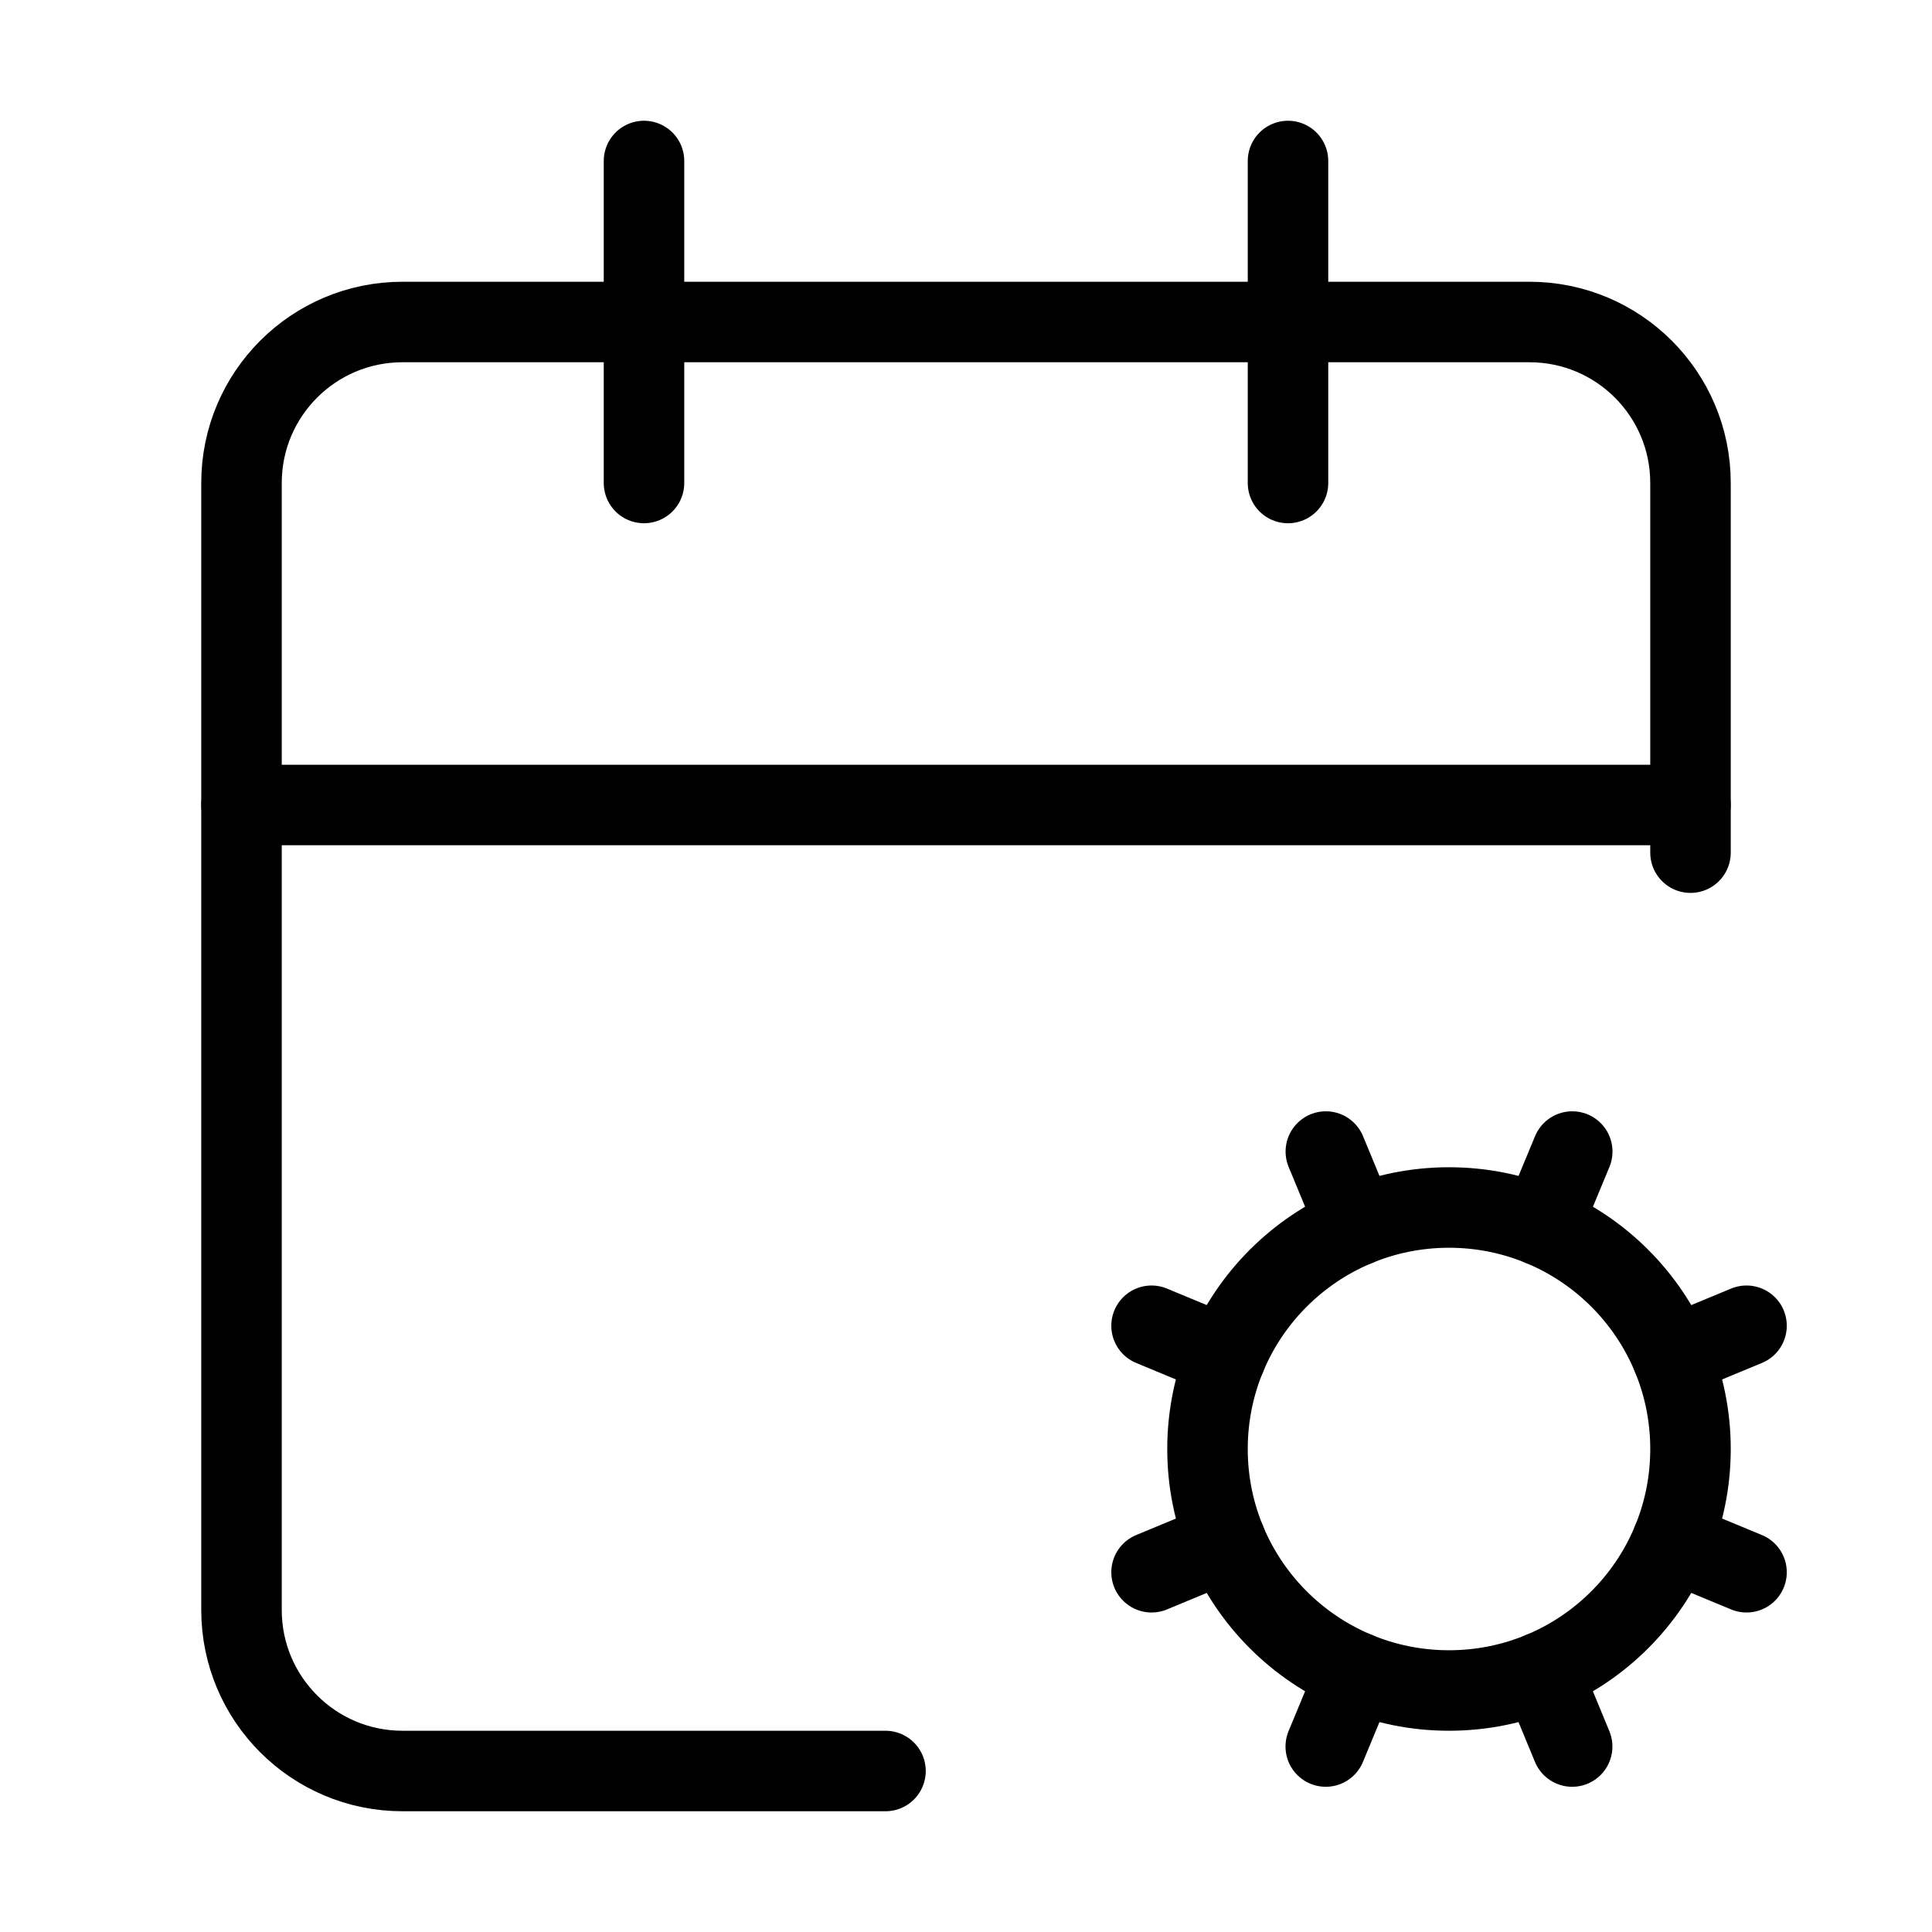
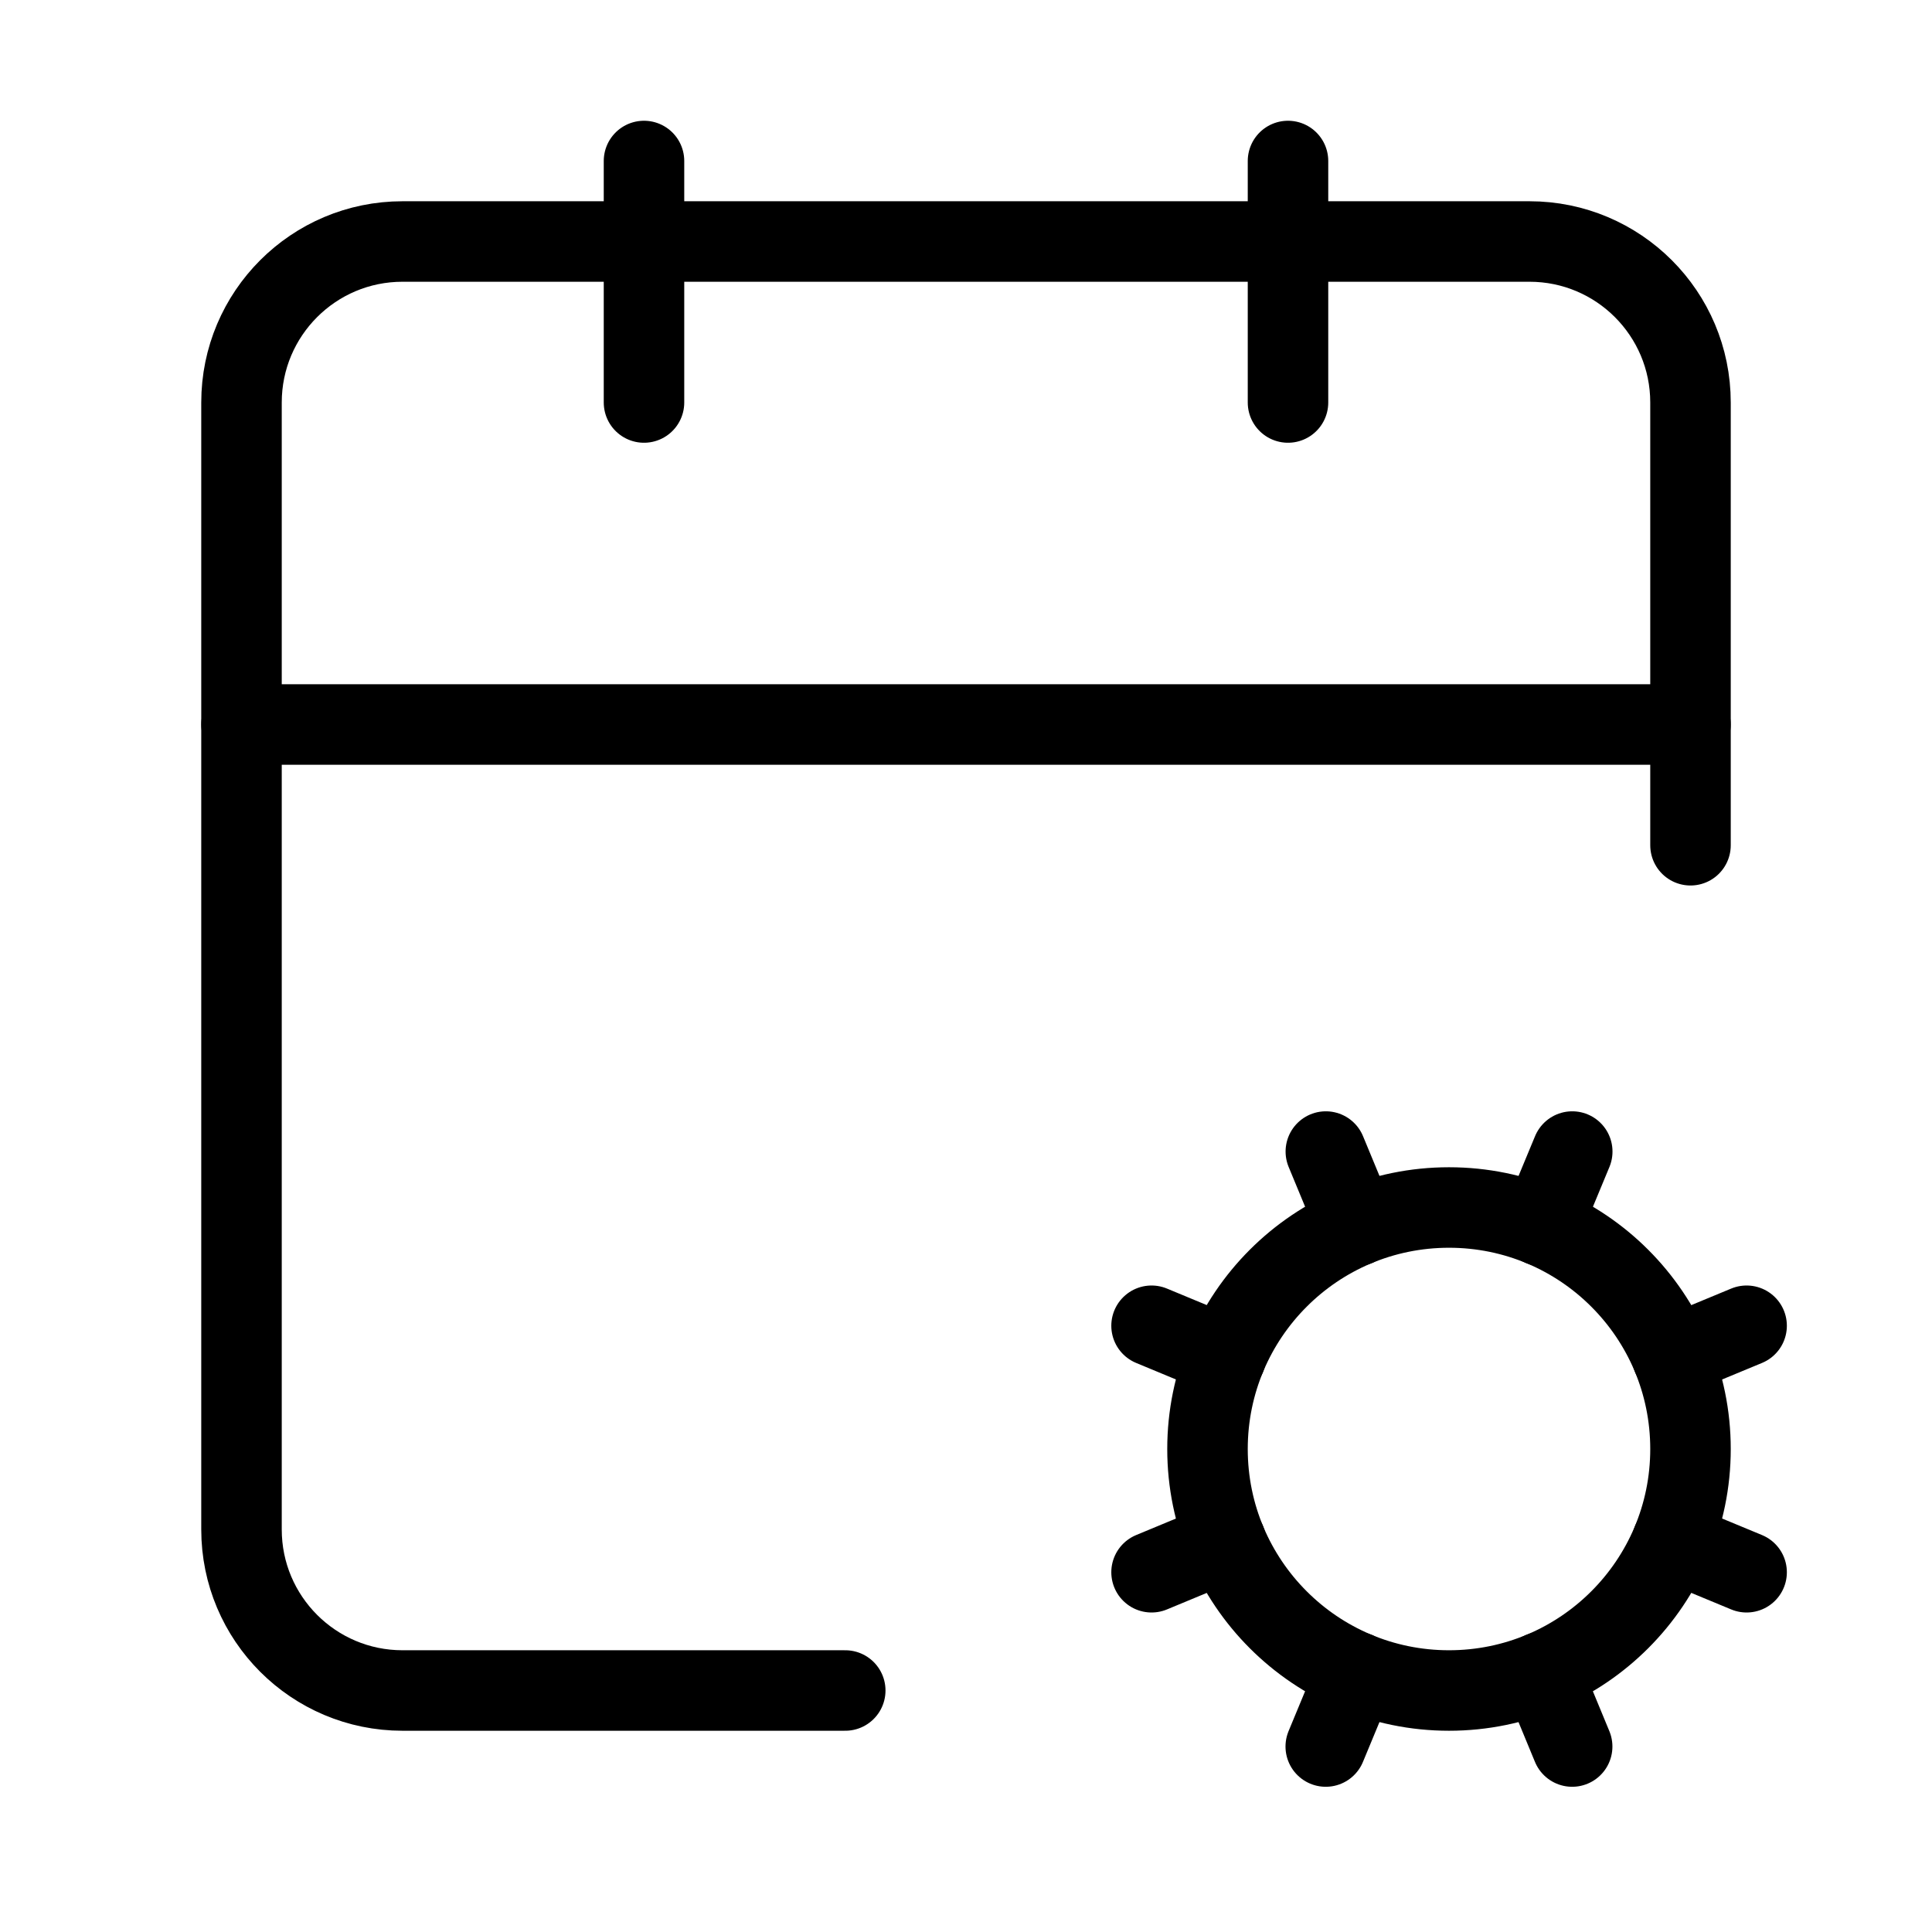
<svg xmlns="http://www.w3.org/2000/svg" width="24" height="24" viewBox="0 0 24 24" fill="none" stroke="currentColor" stroke-width="calc((100vw - 100vh) / 10)" stroke-linecap="round" stroke-linejoin="round">
  <path vector-effect="non-scaling-stroke" d="m15.228 16.852-.923-.383" />
  <path vector-effect="non-scaling-stroke" d="m15.228 19.148-.923.383" />
-   <path vector-effect="non-scaling-stroke" d="M16 2v4" />
+   <path vector-effect="non-scaling-stroke" d="M16 2v3" />
  <path vector-effect="non-scaling-stroke" d="m16.47 14.305.382.923" />
  <path vector-effect="non-scaling-stroke" d="m16.852 20.772-.383.924" />
  <path vector-effect="non-scaling-stroke" d="m19.148 15.228.383-.923" />
  <path vector-effect="non-scaling-stroke" d="m19.53 21.696-.382-.924" />
-   <path vector-effect="non-scaling-stroke" d="m20.772 16.852.924-.383" />
-   <path vector-effect="non-scaling-stroke" d="m20.772 19.148.924.383" />
-   <path vector-effect="non-scaling-stroke" d="M21 10.592V6a2 2 0 0 0-2-2H5a2 2 0 0 0-2 2v14a2 2 0 0 0 2 2h6" />
-   <path vector-effect="non-scaling-stroke" d="M3 10h18" />
-   <path vector-effect="non-scaling-stroke" d="M8 2v4" />
+   <path vector-effect="non-scaling-stroke" d="m20.773 16.852.924-.383" />
+   <path vector-effect="non-scaling-stroke" d="m20.773 19.148.924.383" />
+   <path vector-effect="non-scaling-stroke" d="M21 10.5V5a2 2 0 00-2-2H5a2 2 0 00-2 2v14a2 2 0 002 2h5.5" />
+   <path vector-effect="non-scaling-stroke" d="M3 9h18" />
+   <path vector-effect="non-scaling-stroke" d="M8 2v3" />
  <circle vector-effect="non-scaling-stroke" cx="18" cy="18" r="3" />
</svg>
